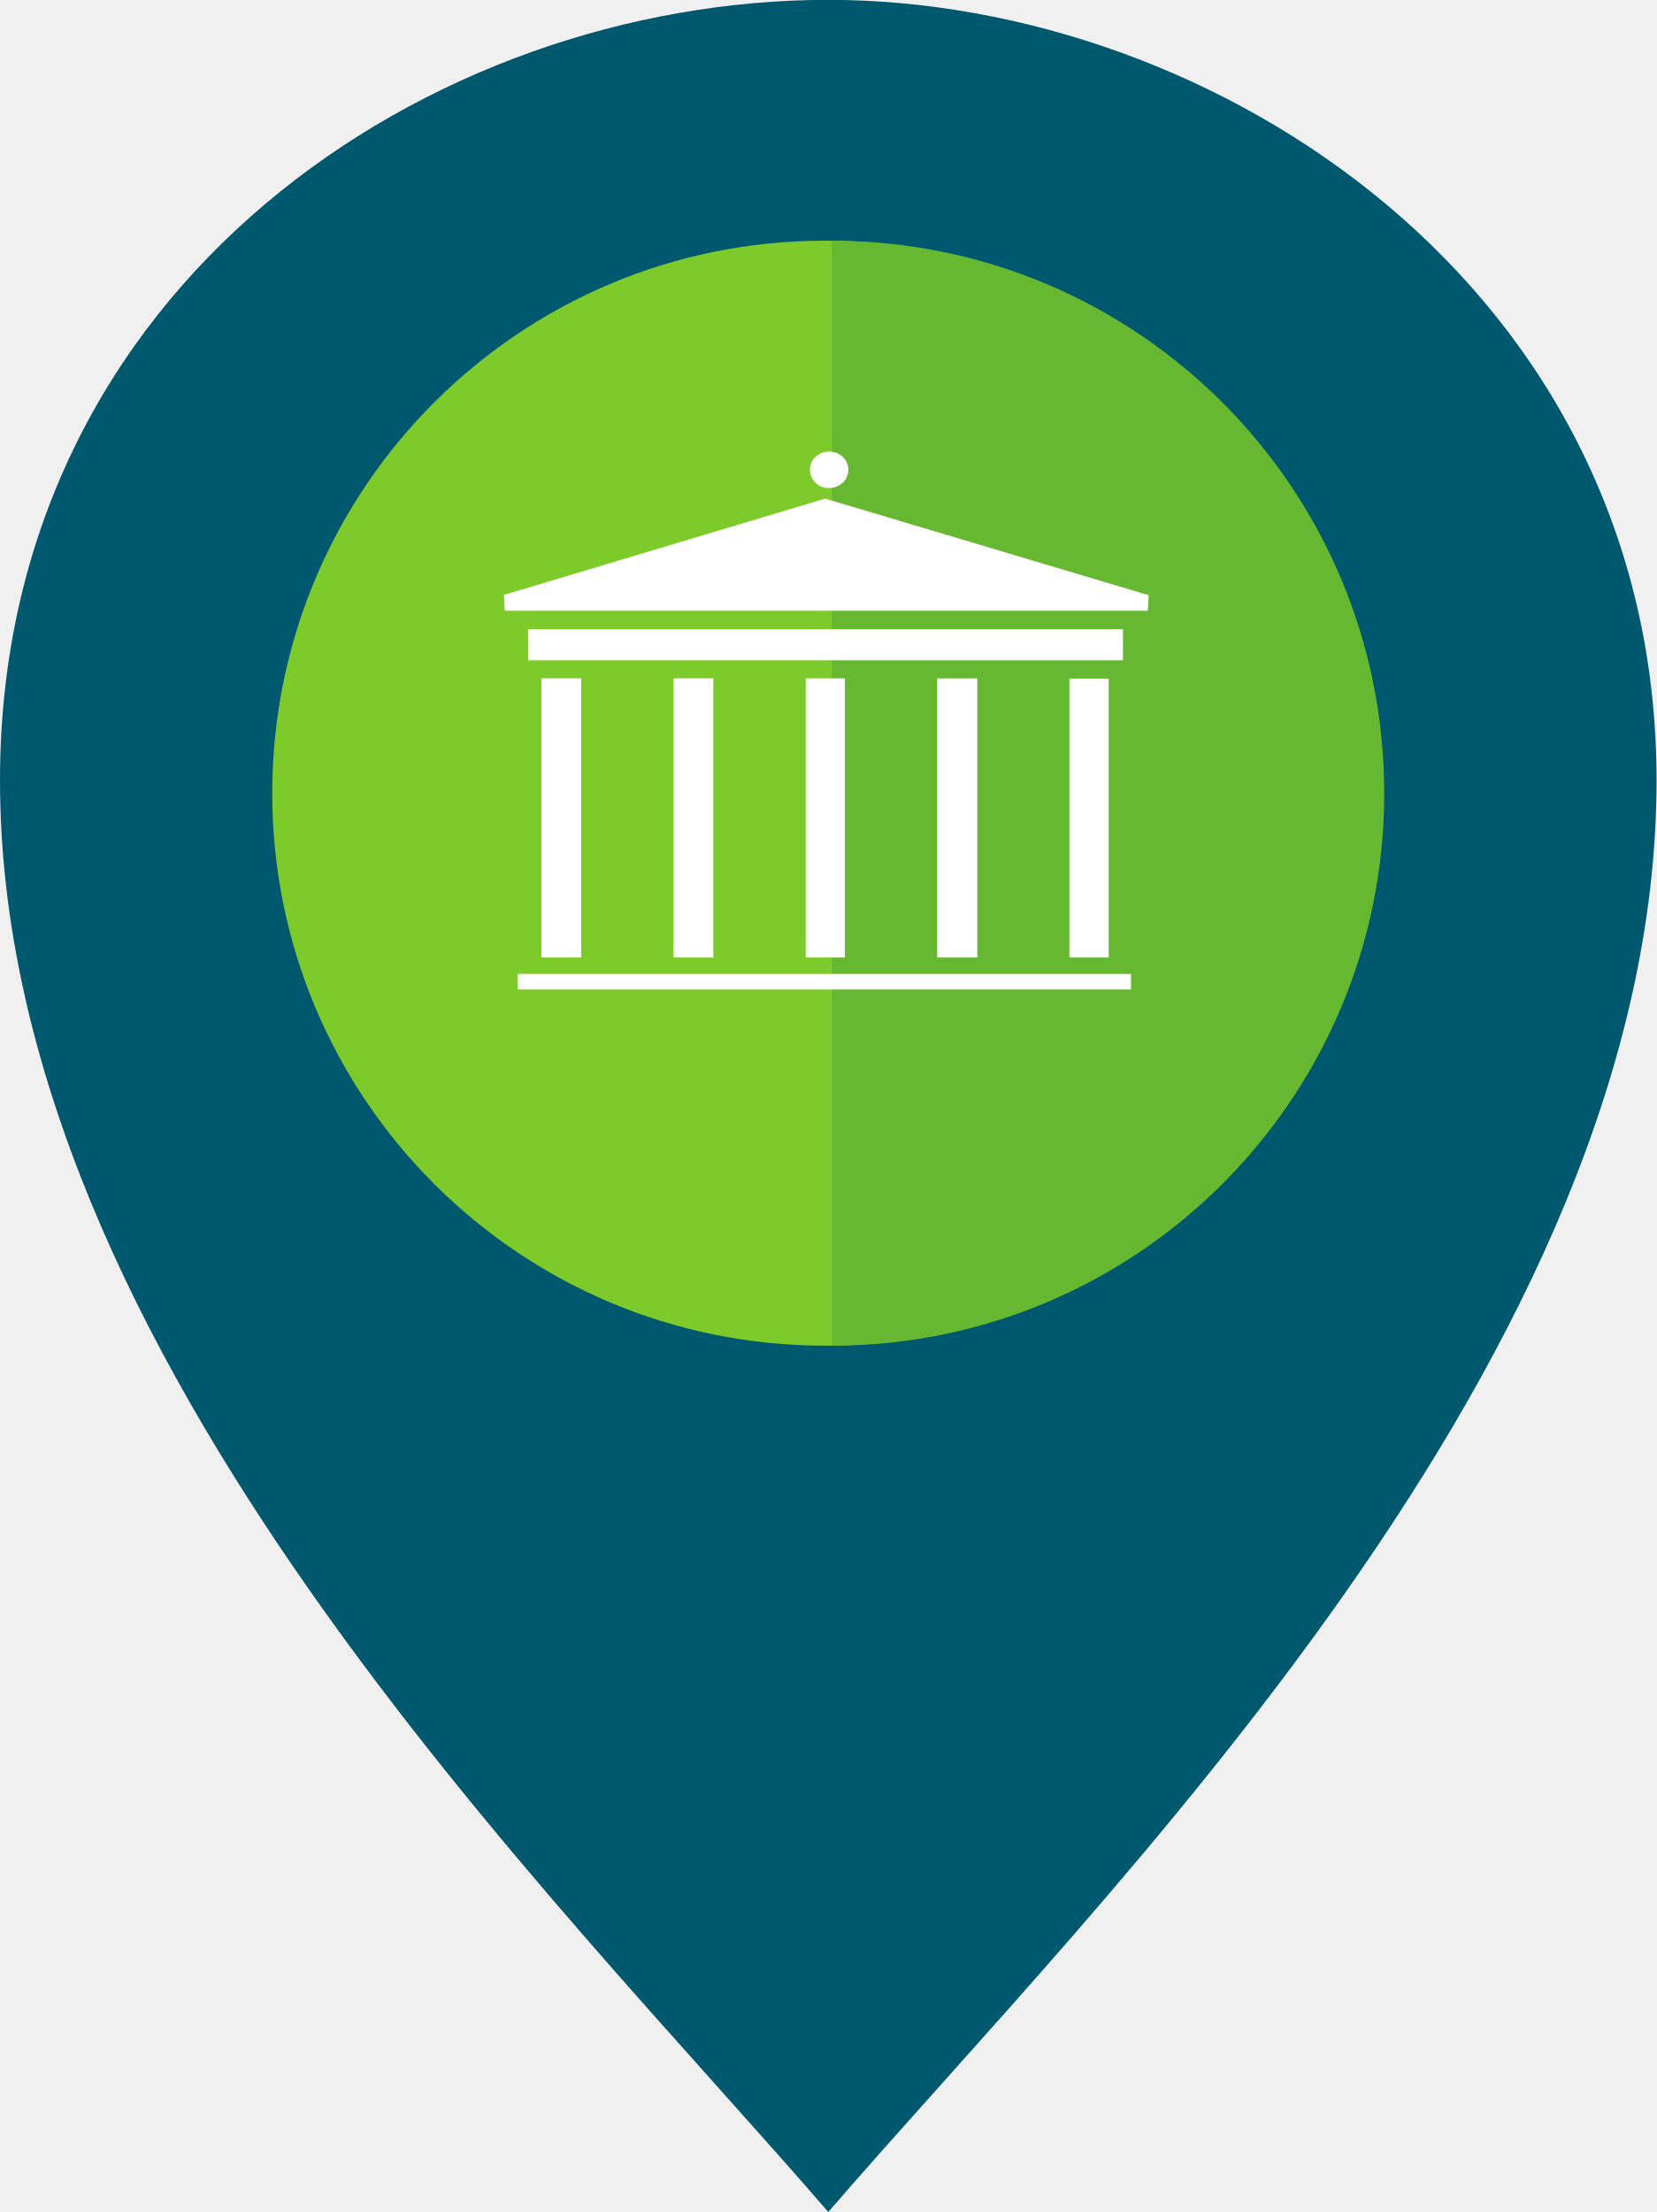
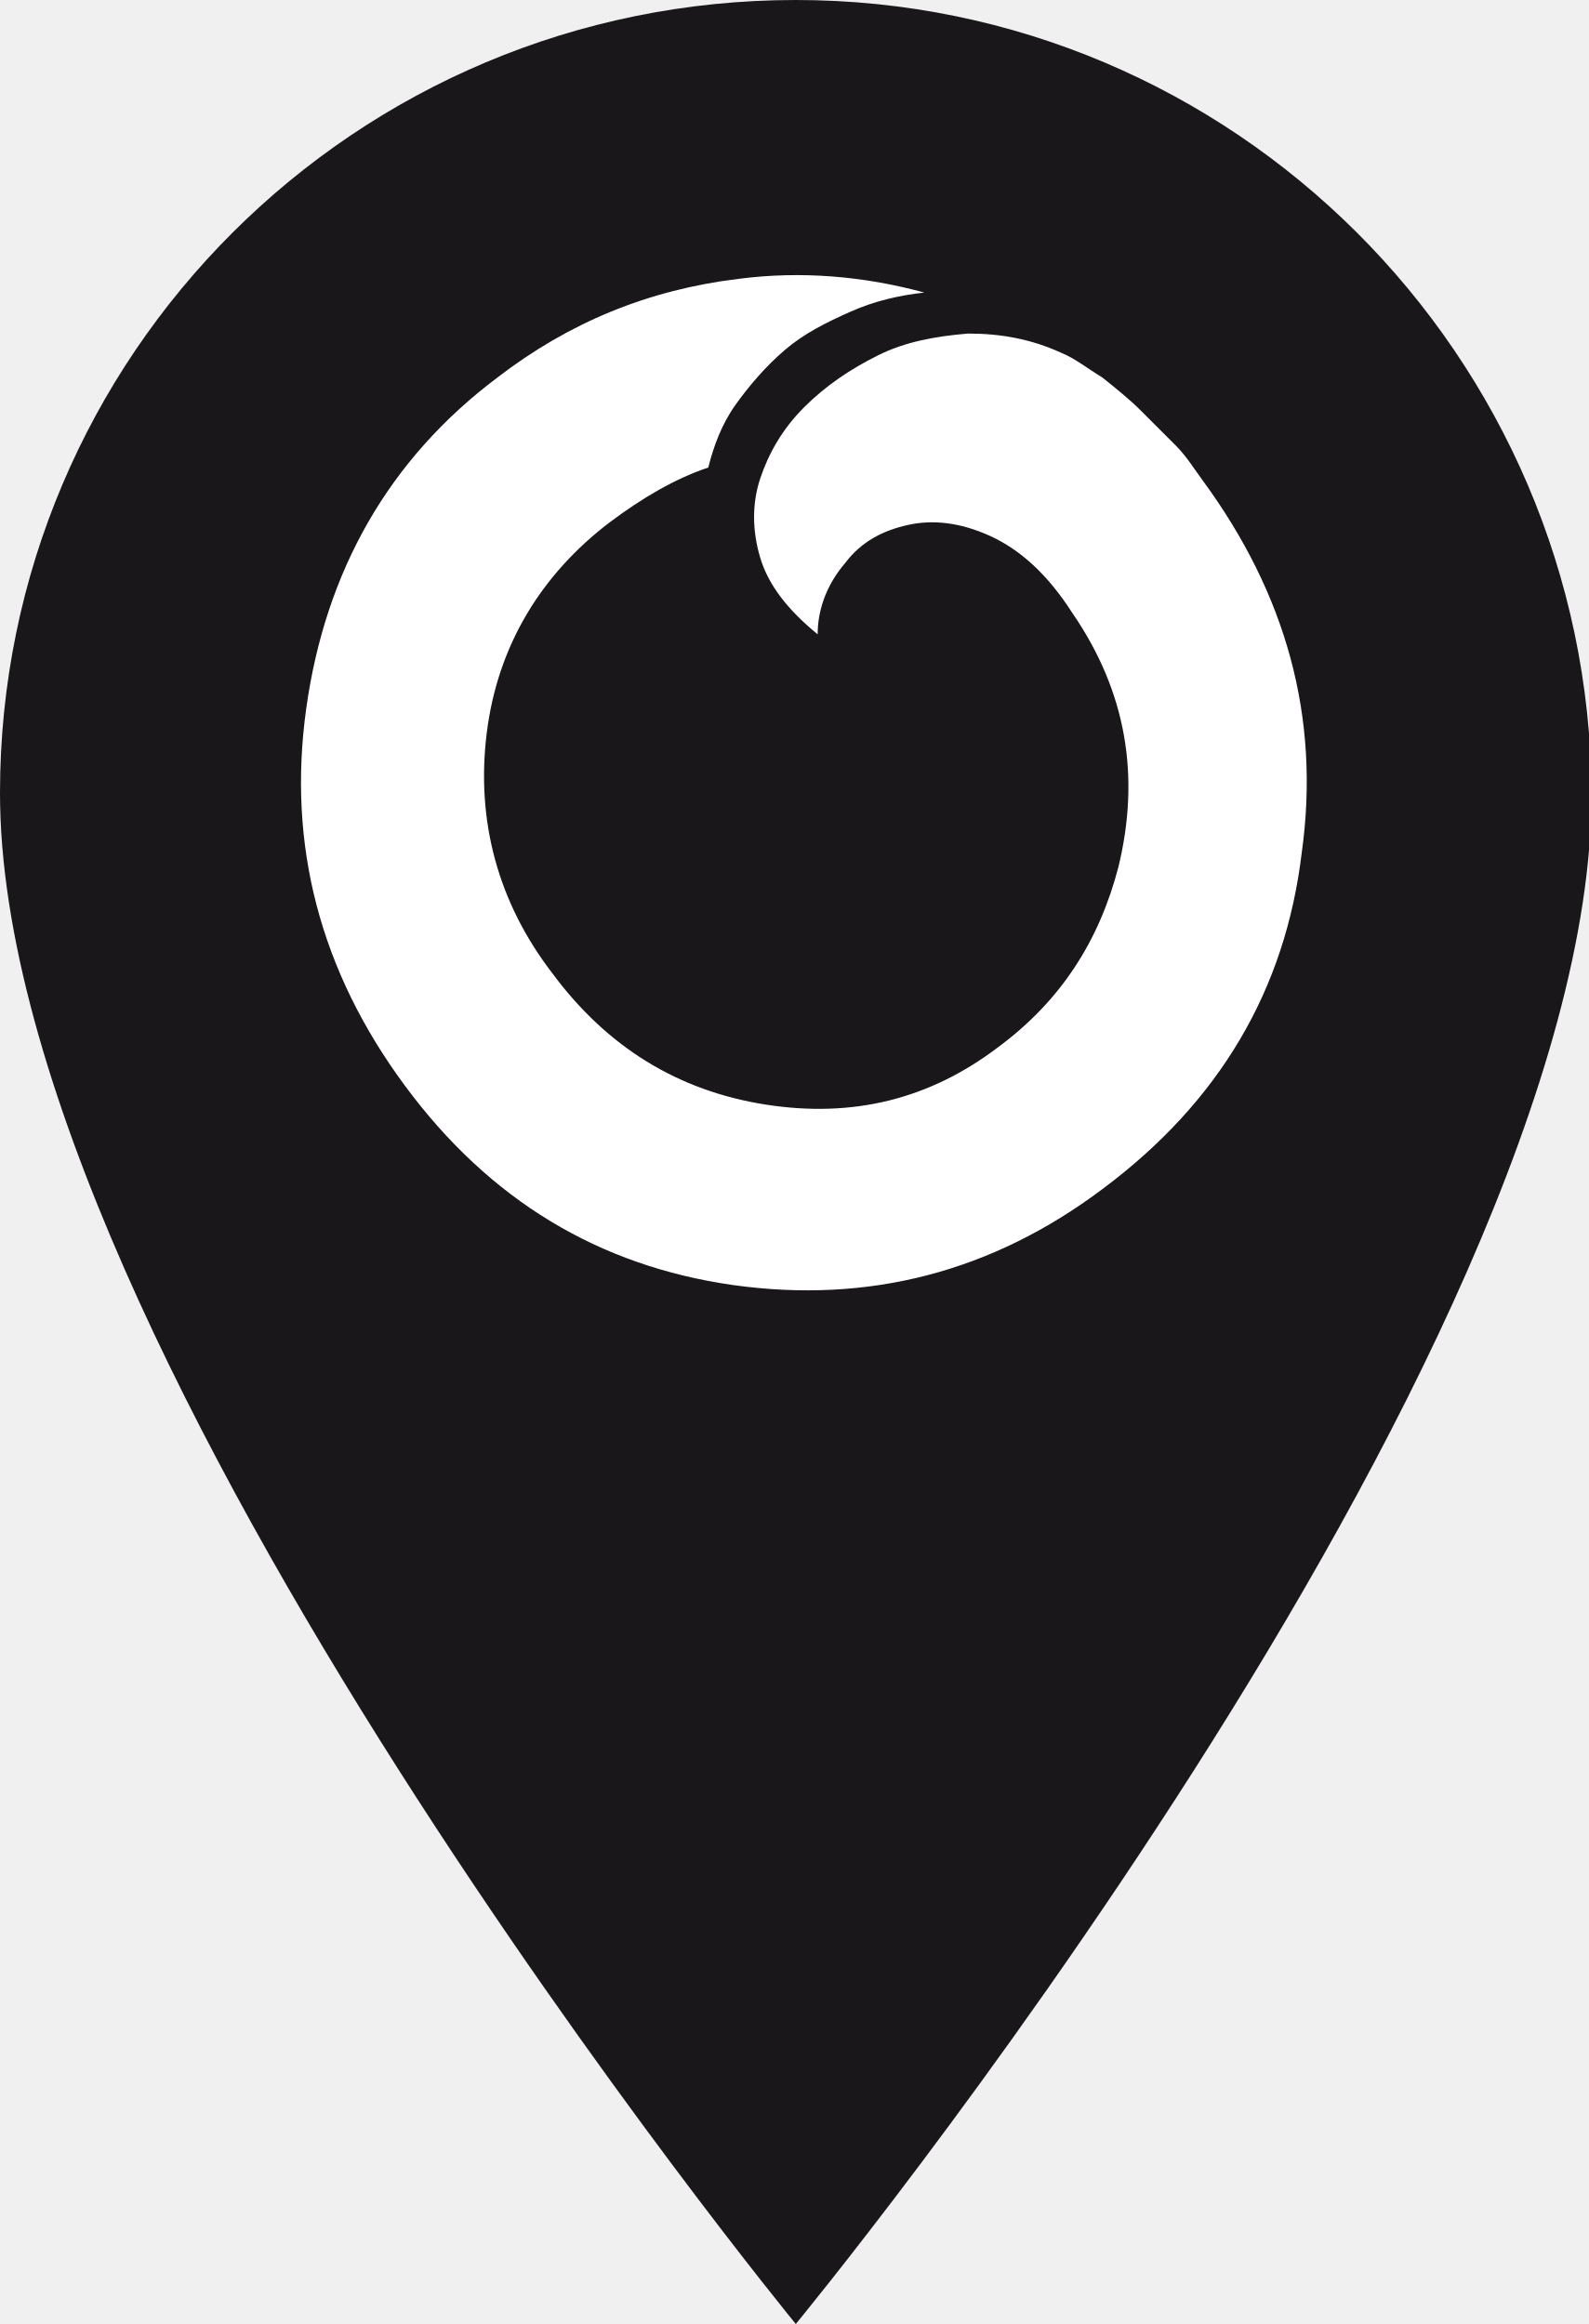
- <svg xmlns="http://www.w3.org/2000/svg" viewBox="0 0 46.32 61.84" height="61.84" width="46.32">
-   <path d="M23.159-.004C12.08-.004 0 7.919 0 21.813c0 16.08 15.456 31.1 23.159 40.027 7.707-8.927 23.159-23.948 23.159-40.027 0-13.77-12.343-21.817-23.16-21.817" fill="#00586f" />
-   <path d="M38.504 22.175c0 8.53-6.915 15.445-15.444 15.445-8.531 0-15.448-6.915-15.448-15.445 0-8.53 6.917-15.446 15.448-15.446 8.529 0 15.444 6.915 15.444 15.446" fill="#7dcb2b" />
-   <path d="M23.259 6.73c8.53 0 15.445 6.914 15.445 15.445 0 8.53-6.915 15.446-15.445 15.446" fill="#66b831" />
-   <path d="M15.138 26.768h1.112v-7.806h-1.112v7.806m7.391 0h1.095v-7.804h-1.095v7.804m3.675 0h1.121v-7.803h-1.12v7.803m3.696 0H31V18.97h-1.099v7.798m-11.068 0h1.112v-7.806h-1.112v7.806m-4.067-8.308h16.633v-.87H14.766v.87m-.257 9.167h17.078v-.365H14.509v.365" fill="#fff" />
-   <path d="M31.587 27.627H14.509v-.365h17.078z" fill="none" stroke="#fff" stroke-width=".071" />
-   <path d="M32.099 16.634l-9.033-2.696v.003l-8.957 2.685-.018.008.023.44h17.98l.023-.43-.018-.01m-8.378-3.5c0 .283-.242.51-.539.51a.523.523 0 0 1-.536-.51c0-.283.24-.51.536-.51.297 0 .54.227.54.51" fill="#fff" />
+ <svg xmlns="http://www.w3.org/2000/svg" viewBox="0 0 58.1 85">
+   <path d="M29.1 0C13 0 0 13 0 29c0 20.5 29.1 56 29.1 56s29.1-35.3 29.1-56C58.1 13 45.1 0 29.1 0" fill="#1a171b" />
+   <path d="M27 10.2c2.3-.3 4.6-.1 6.8.5-.9.1-1.8.3-2.7.7-.9.4-1.7.8-2.4 1.4-.7.6-1.3 1.3-1.8 2s-.8 1.5-1 2.3c-1.2.4-2.4 1.1-3.6 2-2.5 1.9-4.1 4.5-4.5 7.7-.4 3.2.4 6.2 2.4 8.8 2 2.7 4.6 4.3 7.8 4.8s6-.2 8.5-2.1c2.3-1.7 3.7-3.9 4.4-6.6.8-3.3.3-6.4-1.7-9.3-.9-1.4-1.9-2.3-3-2.8s-2.1-.6-3-.4c-.9.2-1.7.6-2.3 1.4-.6.7-1 1.6-1 2.6-1.1-.9-1.8-1.8-2.1-2.8-.3-1-.3-2 0-2.9.3-.9.8-1.8 1.6-2.6s1.7-1.4 2.7-1.9c1-.5 2.1-.7 3.3-.8 1.2 0 2.3.2 3.4.7.5.2 1 .6 1.5.9.5.4 1 .8 1.4 1.2l1.3 1.3c.4.4.7.9 1 1.3 3 4.1 4.3 8.6 3.6 13.6-.6 5-3 9.1-7.3 12.3-4 3-8.5 4.2-13.5 3.5-4.9-.7-8.9-3.1-12-7.3-3.1-4.2-4.3-8.8-3.6-13.8.7-5 3-9.1 7-12.1 2.6-2 5.5-3.2 8.8-3.6" fill="#fff" />
</svg>
